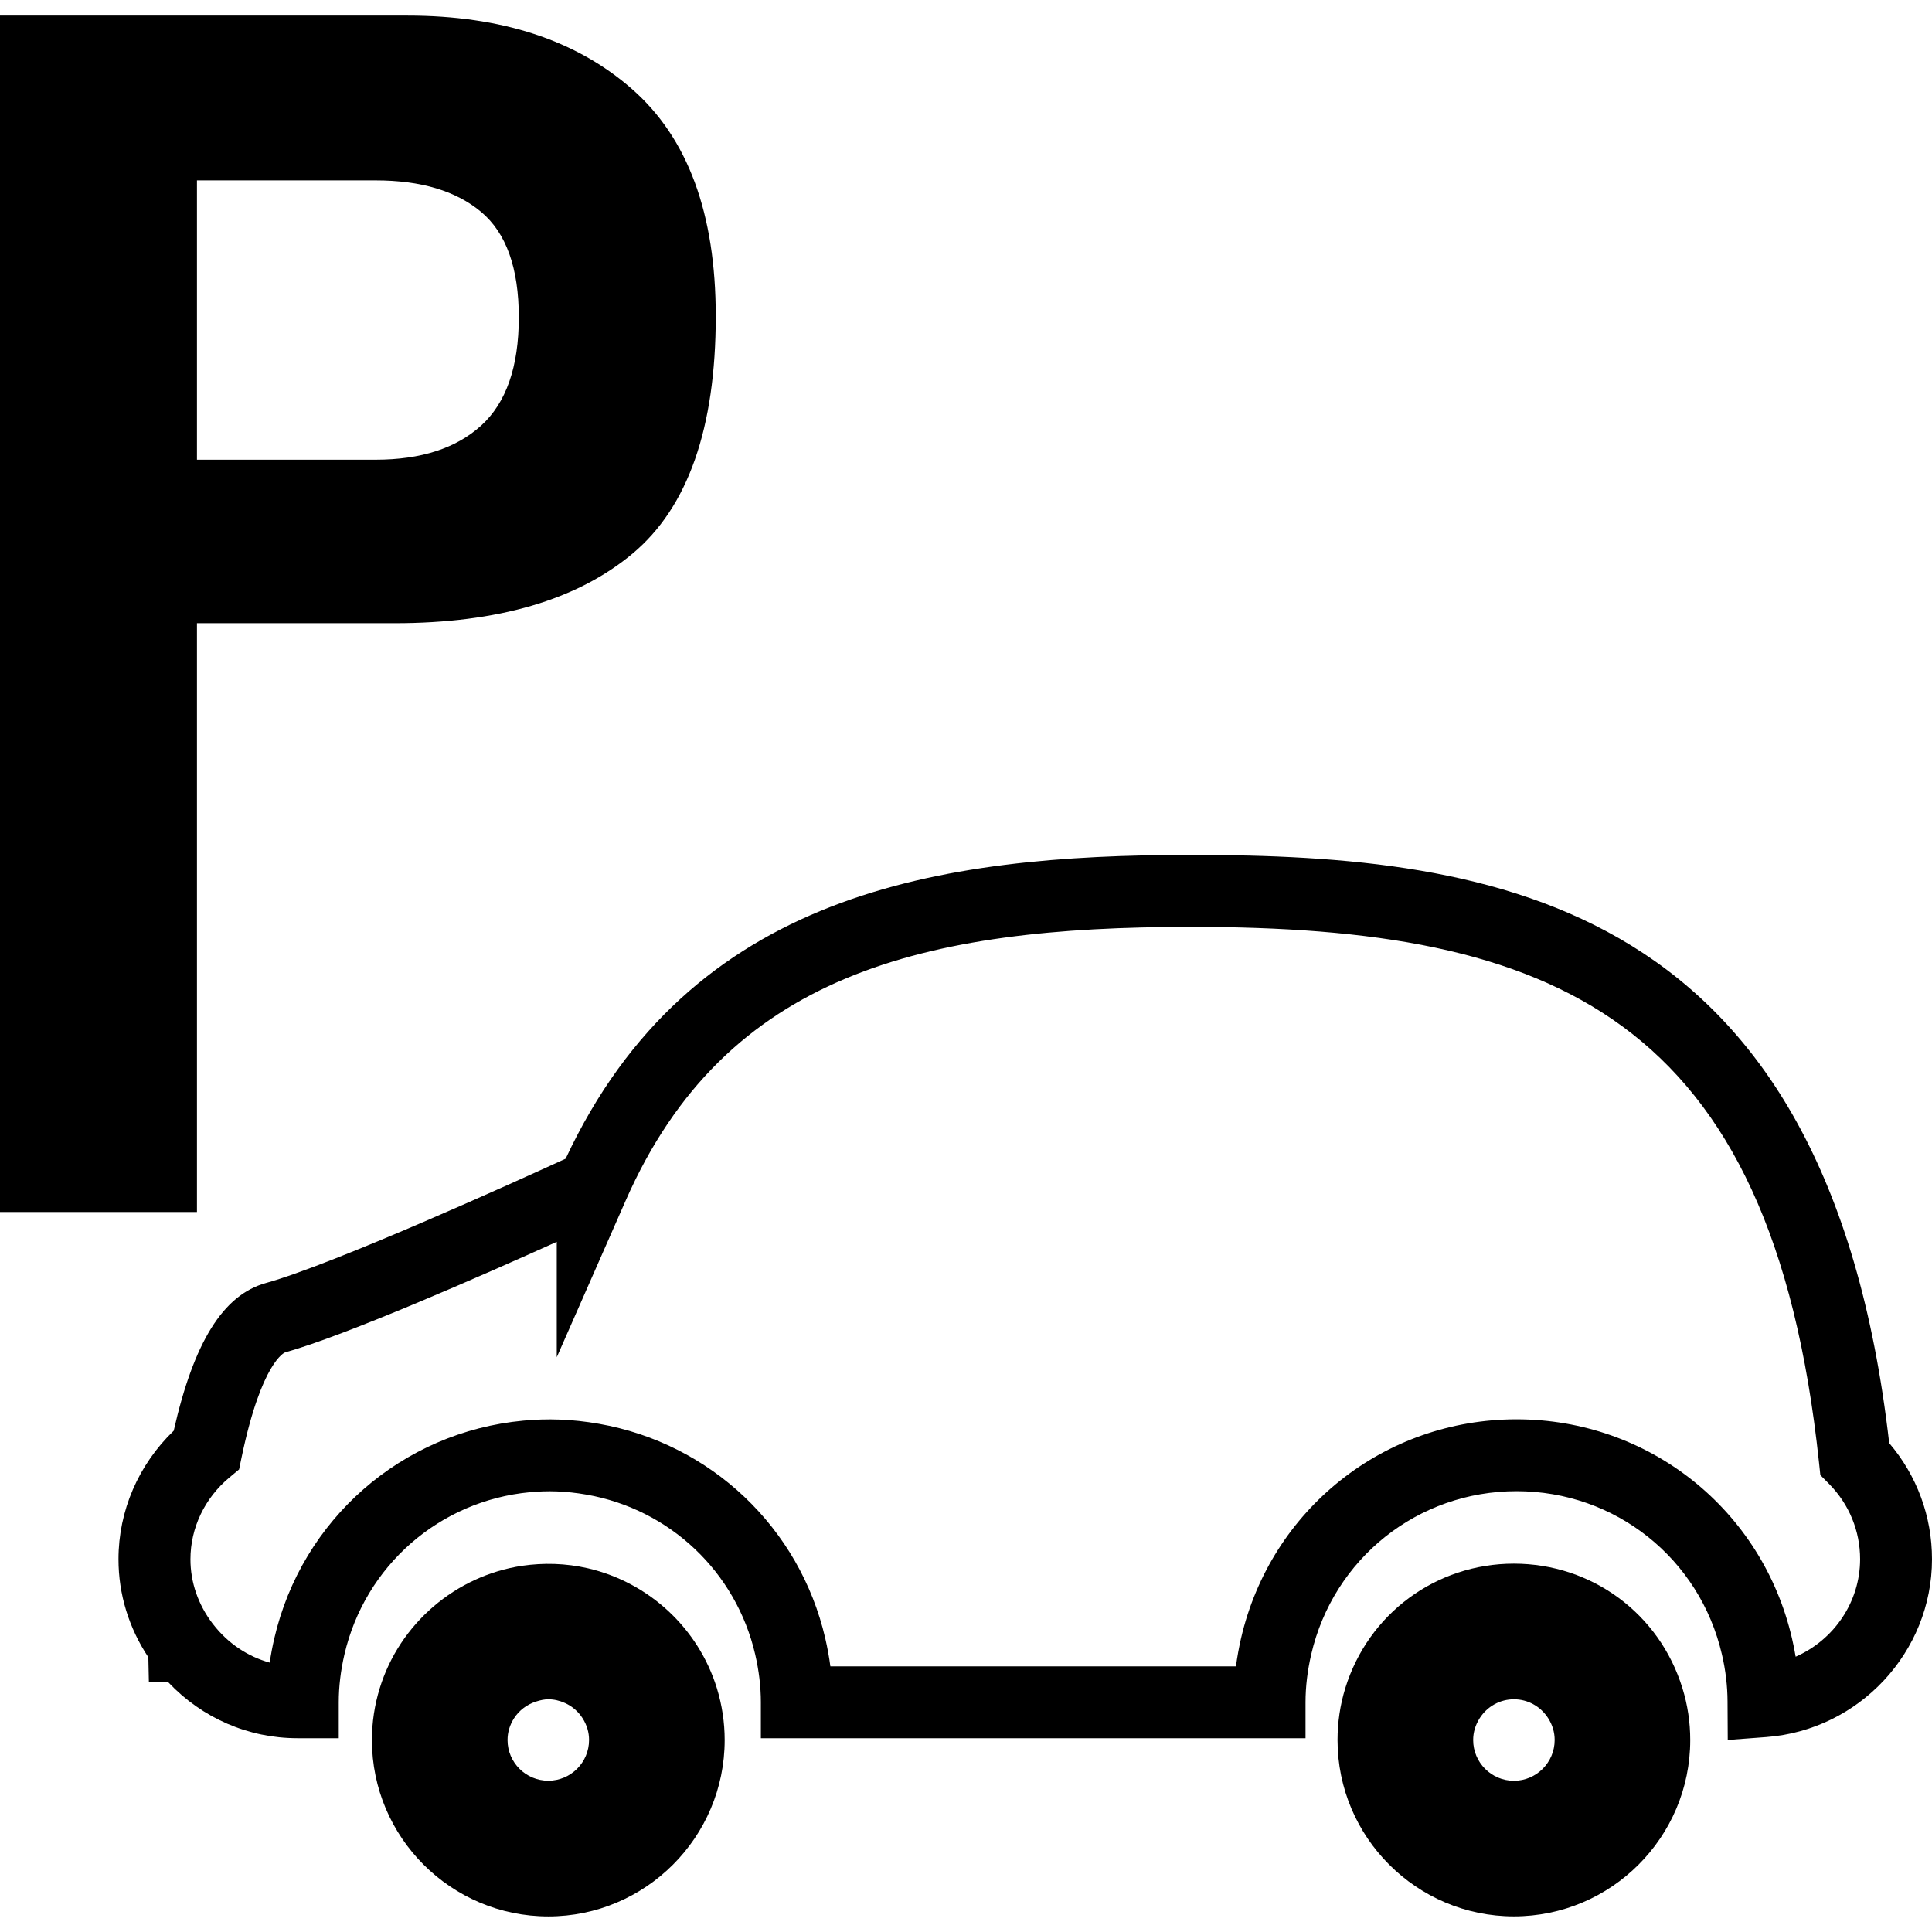
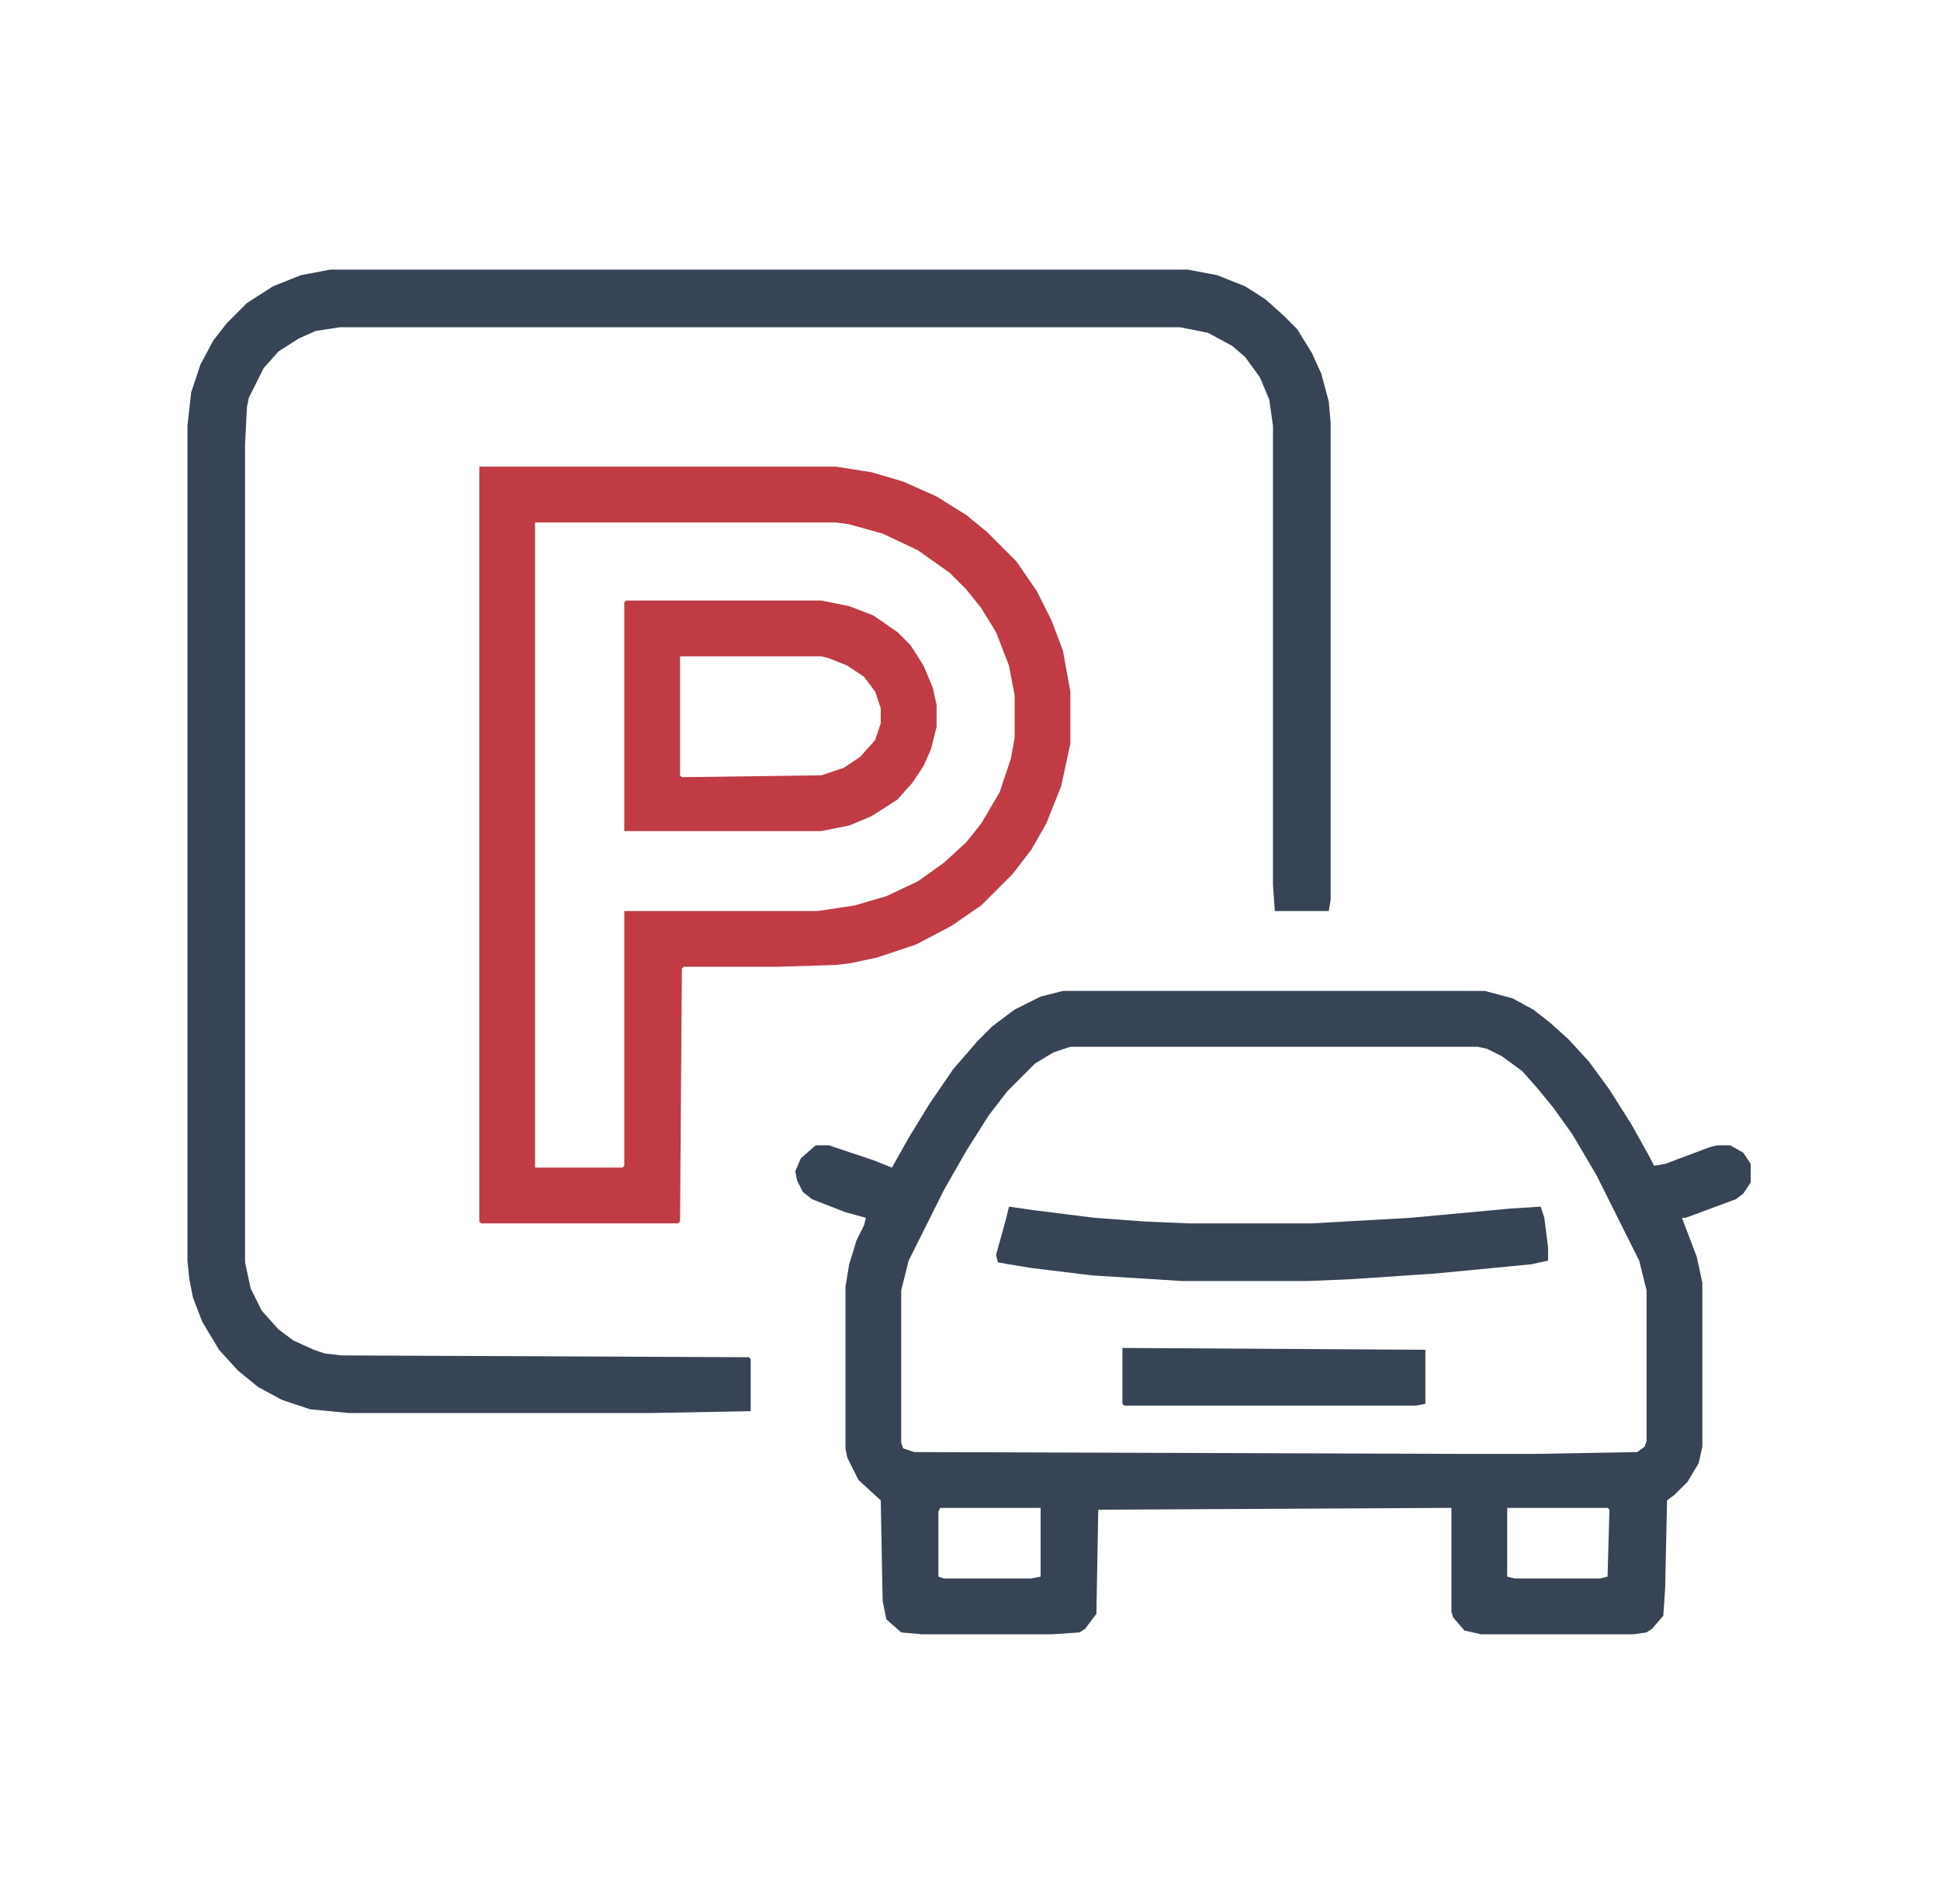
- <svg xmlns="http://www.w3.org/2000/svg" fill="#000000" version="1.1" id="Capa_1" width="40px" height="40px" viewBox="0 0 279.268 279.268" xml:space="preserve">
-   <g>
-     <g>
-       <path d="M172.113,123.58c-36.33,0-72.354,5.377-90.35,43.909c-7.025,3.22-33.505,15.244-43.346,17.976    c-6.157,1.717-10.4,8.517-13.307,21.349c-5.091,4.895-7.983,11.558-7.983,18.564c0,5.053,1.488,9.912,4.316,14.178l0.079,3.631    h2.818c4.888,5.159,11.558,8.069,18.667,8.069h5.959v-5.2c0-2.239,0.277-4.56,0.818-6.896    c2.968-12.822,13.753-22.247,26.829-23.466c2.564-0.238,5.149-0.178,8.166,0.351c12.053,2.112,21.625,11.182,24.387,23.115    c0.541,2.341,0.815,4.661,0.815,6.896v5.2h78.731v-5.2c0-2.239,0.279-4.56,0.818-6.896c3.219-13.904,15.427-23.613,29.69-23.613    s26.467,9.709,29.686,23.613c0.533,2.274,0.798,4.55,0.808,6.773l0.03,5.576l5.556-0.417c13.437-1,23.968-12.294,23.968-25.715    c0-6.2-2.184-12.091-6.185-16.777C264.116,130.184,216.301,123.58,172.113,123.58z M259.561,239.475    c-0.147-0.884-0.32-1.772-0.533-2.661c-4.316-18.636-20.688-31.655-39.816-31.655s-35.506,13.02-39.822,31.655    c-0.31,1.351-0.553,2.702-0.736,4.053h-58.625c-0.178-1.346-0.426-2.696-0.739-4.053c-3.702-15.995-16.546-28.172-32.722-31.006    c-3.936-0.69-7.442-0.782-10.915-0.457c-17.555,1.63-32.02,14.279-36.003,31.474c-0.27,1.168-0.495,2.336-0.66,3.504    c-3.182-0.874-6.038-2.783-8.158-5.515l-0.099-0.122c-2.097-2.758-3.204-5.972-3.204-9.303c0-4.53,2.054-8.841,5.636-11.822    l1.394-1.162l0.368-1.772c2.892-13.838,6.241-15.133,6.276-15.143c8.772-2.438,28.475-11.11,39.275-15.985v16.681l9.963-22.643    c14.444-32.834,43.097-39.562,81.682-39.562c52.328,0,83.964,12.67,90.814,77.435l0.192,1.808l1.28,1.29    c2.884,2.925,4.468,6.784,4.468,10.866C268.869,231.614,265.05,237.078,259.561,239.475z" />
-       <path d="M218.831,226.023c-11.258,0-21.049,7.235-24.375,18.006c-0.746,2.433-1.117,4.951-1.117,7.49    c0,14.056,11.431,25.491,25.492,25.491c14.061,0,25.491-11.436,25.491-25.491c0-2.549-0.376-5.072-1.127-7.49    C239.883,233.259,230.093,226.023,218.831,226.023z M218.831,257.41c-3.25,0-5.886-2.641-5.886-5.891    c0-1.117,0.32-2.174,0.944-3.158c1.092-1.712,2.945-2.732,4.946-2.732c2.006,0,3.854,1.021,4.951,2.737    c0.624,0.979,0.939,2.036,0.939,3.153C224.721,254.77,222.075,257.41,218.831,257.41z" />
-       <path d="M104.751,251.52c0-2.539-0.381-5.058-1.127-7.49c-2.663-8.643-9.798-15.279-18.621-17.331    c-3.26-0.751-6.464-0.812-9.506-0.37c-9.65,1.437-17.742,8.389-20.606,17.701c-0.749,2.428-1.13,4.951-1.13,7.49    c0,14.066,11.441,25.496,25.497,25.496C93.31,277.016,104.751,265.575,104.751,251.52z M73.364,251.52    c0-1.117,0.317-2.174,0.947-3.158c0.719-1.117,1.831-1.971,3.146-2.396c0.701-0.229,1.274-0.336,1.8-0.336    c0.815,0,1.627,0.184,2.422,0.544c1.041,0.472,1.915,1.233,2.526,2.188c0.625,0.975,0.942,2.041,0.942,3.148    c0,3.25-2.641,5.891-5.891,5.891C76.007,257.4,73.364,254.77,73.364,251.52z" />
-       <path d="M58.884,2.252H0v172.94h28.47V90.083h28.556c14.903,0,26.365-3.349,34.393-10.047    c8.023-6.697,12.042-18.144,12.042-34.329c0-14.825-4.03-25.771-12.111-32.842C83.287,5.789,72.46,2.252,58.884,2.252z     M69.548,61.52c-3.631,3.288-8.714,4.931-15.251,4.931H28.47V26.073h25.827c6.538,0,11.621,1.518,15.251,4.56    c3.631,3.042,5.444,8.127,5.444,15.257C74.986,53.019,73.171,58.229,69.548,61.52z" />
-     </g>
-   </g>
+ <svg xmlns="http://www.w3.org/2000/svg" width="53" height="52" viewBox="0 0 53 52" fill="none">
+   <path d="M9.031 7.363H32.441L33.254 7.516L34.016 7.82L34.574 8.176L35.082 8.633L35.438 8.988L35.844 9.648L36.098 10.207L36.301 10.969L36.352 11.527V24.578L36.301 24.883H34.828L34.777 24.172V11.629L34.676 10.918L34.422 10.309L34.016 9.75L33.66 9.445L33 9.09L32.238 8.938H9.285L8.625 9.039L8.168 9.242L7.609 9.598L7.203 10.055L6.797 10.867L6.746 11.121L6.695 12.137V34.48L6.848 35.191L7.152 35.801L7.609 36.309L8.016 36.613L8.574 36.867L8.879 36.969L9.336 37.02L20.457 37.07L20.508 37.121V38.543L17.766 38.594H9.539L8.473 38.492L7.711 38.238L7.051 37.883L6.492 37.426L5.984 36.867L5.527 36.105L5.273 35.445L5.172 34.938L5.121 34.43V11.629L5.223 10.715L5.477 9.953L5.832 9.293L6.188 8.836L6.746 8.277L7.457 7.82L8.219 7.516L9.031 7.363Z" fill="#374455" />
+   <path d="M29.039 27.066H40.566L41.328 27.27L41.887 27.574L42.344 27.93L42.852 28.387L43.41 28.996L43.969 29.758L44.578 30.723L45.086 31.637L45.188 31.84L45.492 31.789L46.711 31.332L46.914 31.281H47.27L47.625 31.484L47.828 31.789V32.297L47.625 32.602L47.422 32.754L46.051 33.262H45.949L46.355 34.328L46.508 35.039V39.508L46.406 39.965L46.102 40.473L45.746 40.828L45.543 40.98L45.492 43.367L45.441 44.129L45.137 44.484L44.984 44.586L44.629 44.637H40.465L40.008 44.535L39.703 44.18L39.652 44.027V41.184L30.004 41.234L29.953 44.078L29.648 44.484L29.496 44.586L28.734 44.637H25.18L24.621 44.586L24.215 44.23L24.113 43.723L24.062 40.98L23.453 40.422L23.148 39.812L23.098 39.559V35.141L23.199 34.531L23.402 33.871L23.605 33.465L23.656 33.262L23.098 33.109L22.184 32.754L21.93 32.551L21.777 32.246L21.727 31.992L21.879 31.637L22.285 31.281H22.641L23.859 31.688L24.367 31.891L24.824 31.078L25.383 30.164L26.043 29.199L26.703 28.438L27.109 28.031L27.719 27.574L28.43 27.219L29.039 27.066ZM29.242 28.59L28.785 28.742L28.277 29.047L27.516 29.809L27.008 30.469L26.398 31.434L25.789 32.5L24.824 34.43L24.621 35.242V39.406L24.672 39.559L24.977 39.66L40.16 39.711H41.887L44.73 39.66L44.934 39.508L44.984 39.355V35.242L44.781 34.43L43.613 32.094L42.953 30.977L42.445 30.266L41.988 29.707L41.582 29.25L41.023 28.844L40.617 28.641L40.363 28.59H29.242ZM25.688 41.184L25.637 41.285V43.062L25.789 43.113H28.176L28.43 43.062V41.184H25.688ZM41.176 41.184V43.062L41.379 43.113H43.715L43.918 43.062L43.969 41.234L43.918 41.184H41.176Z" fill="#374455" />
+   <path d="M13.094 12.746H22.844L23.809 12.898L24.672 13.152L25.586 13.559L26.398 14.066L26.957 14.523L27.77 15.336L28.328 16.148L28.734 16.961L29.039 17.773L29.242 18.891V20.312L28.988 21.48L28.582 22.496L28.176 23.207L27.668 23.867L26.805 24.73L25.992 25.289L25.027 25.797L23.961 26.152L23.25 26.305L22.844 26.355L21.219 26.406H18.68L18.629 26.457L18.578 33.363L18.527 33.414H13.145L13.094 33.363V12.746ZM14.617 14.27V31.891H17.004L17.055 31.84V24.883H22.336L23.352 24.73L24.215 24.477L25.078 24.07L25.789 23.562L26.398 23.004L26.805 22.496L27.312 21.633L27.617 20.719L27.719 20.16V18.992L27.566 18.18L27.211 17.266L26.805 16.605L26.398 16.098L25.941 15.641L25.078 15.031L24.113 14.574L23.199 14.32L22.844 14.27H14.617Z" fill="#C13B44" />
+   <path d="M17.105 16.402H22.438L23.199 16.555L23.859 16.809L24.52 17.266L24.875 17.621L25.23 18.18L25.484 18.789L25.586 19.246V19.855L25.434 20.465L25.23 20.922L24.926 21.379L24.52 21.836L23.809 22.293L23.199 22.547L22.438 22.699H17.055V16.453L17.105 16.402ZM18.578 17.926V21.176L18.629 21.227L22.438 21.176L23.047 20.973L23.504 20.668L23.91 20.211L24.062 19.754V19.348L23.91 18.891L23.605 18.484L23.148 18.18L22.641 17.977L22.438 17.926H18.578Z" fill="#C13B44" />
+   <path d="M27.566 32.957L28.277 33.059L29.902 33.262L31.273 33.363L32.492 33.414H35.844L38.535 33.262L41.277 33.008L42.09 32.957L42.191 33.262L42.293 34.074V34.43L41.836 34.531L39.195 34.785L36.91 34.938L35.742 34.988H32.289L29.852 34.836L28.176 34.633L27.262 34.48L27.211 34.277L27.465 33.363L27.566 32.957Z" fill="#374455" />
+   <path d="M30.664 36.816L38.941 36.867V38.34L38.688 38.391H30.715L30.664 38.34V36.816Z" fill="#374455" />
</svg>
